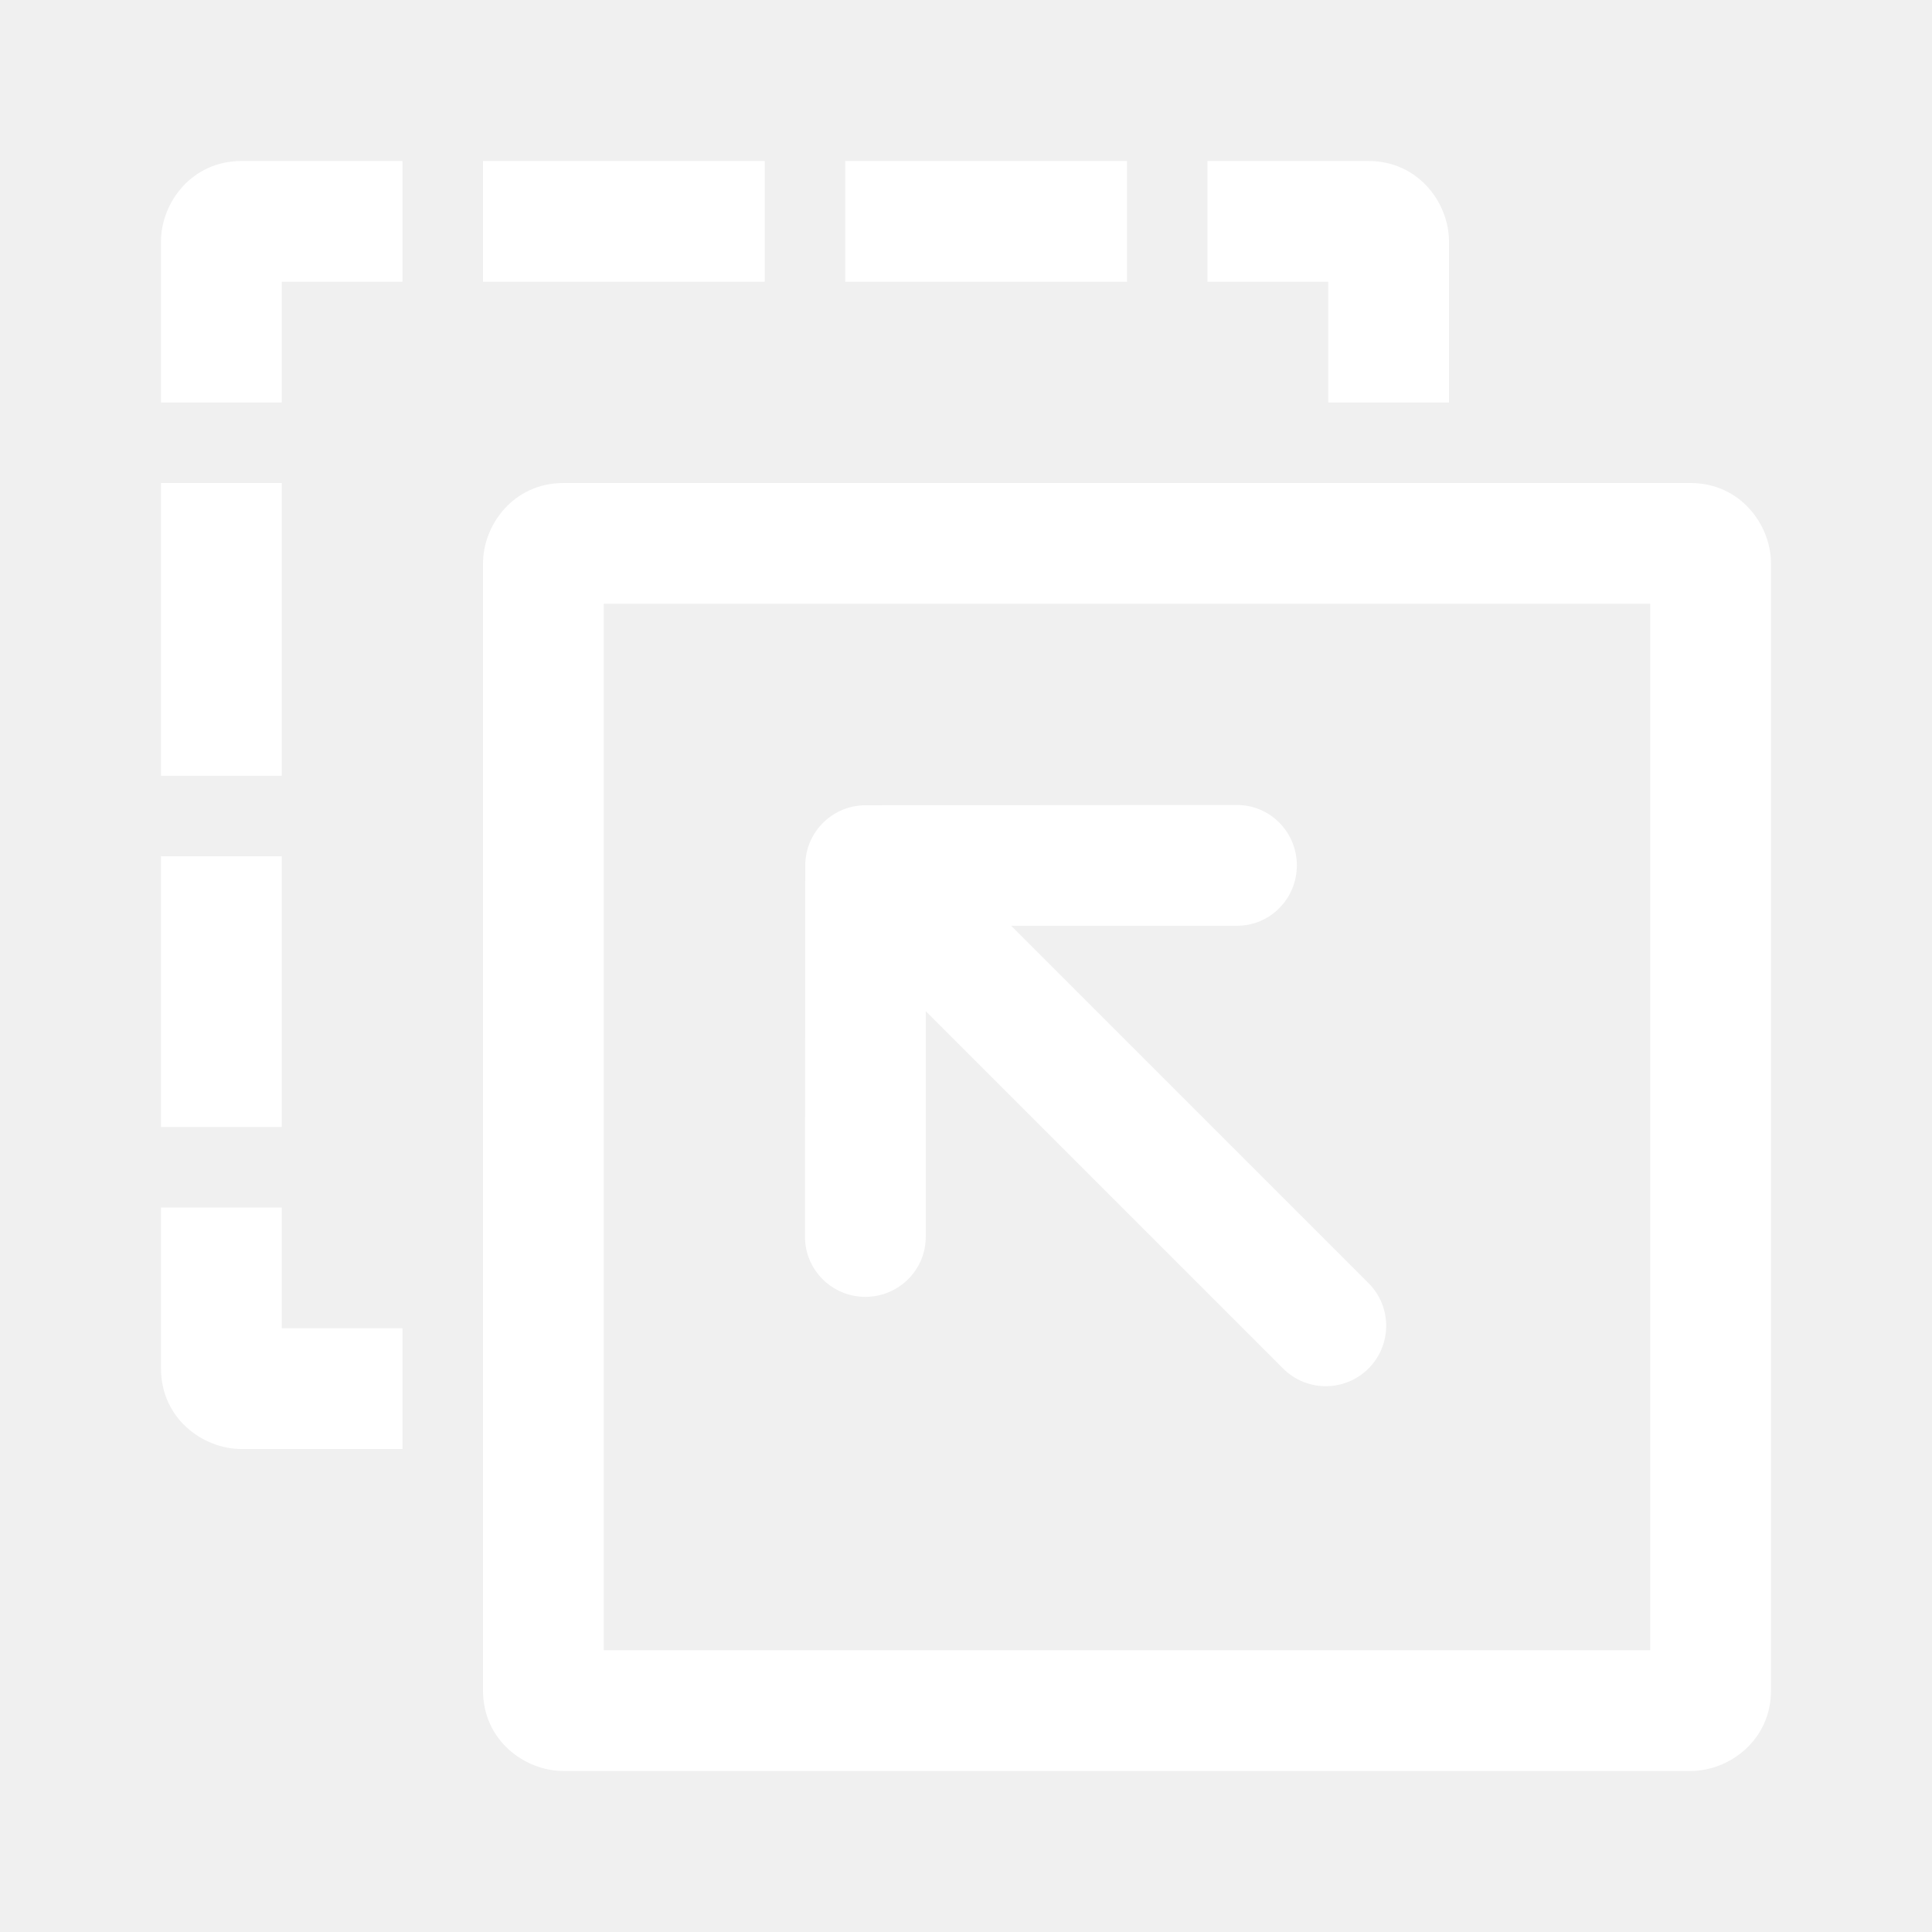
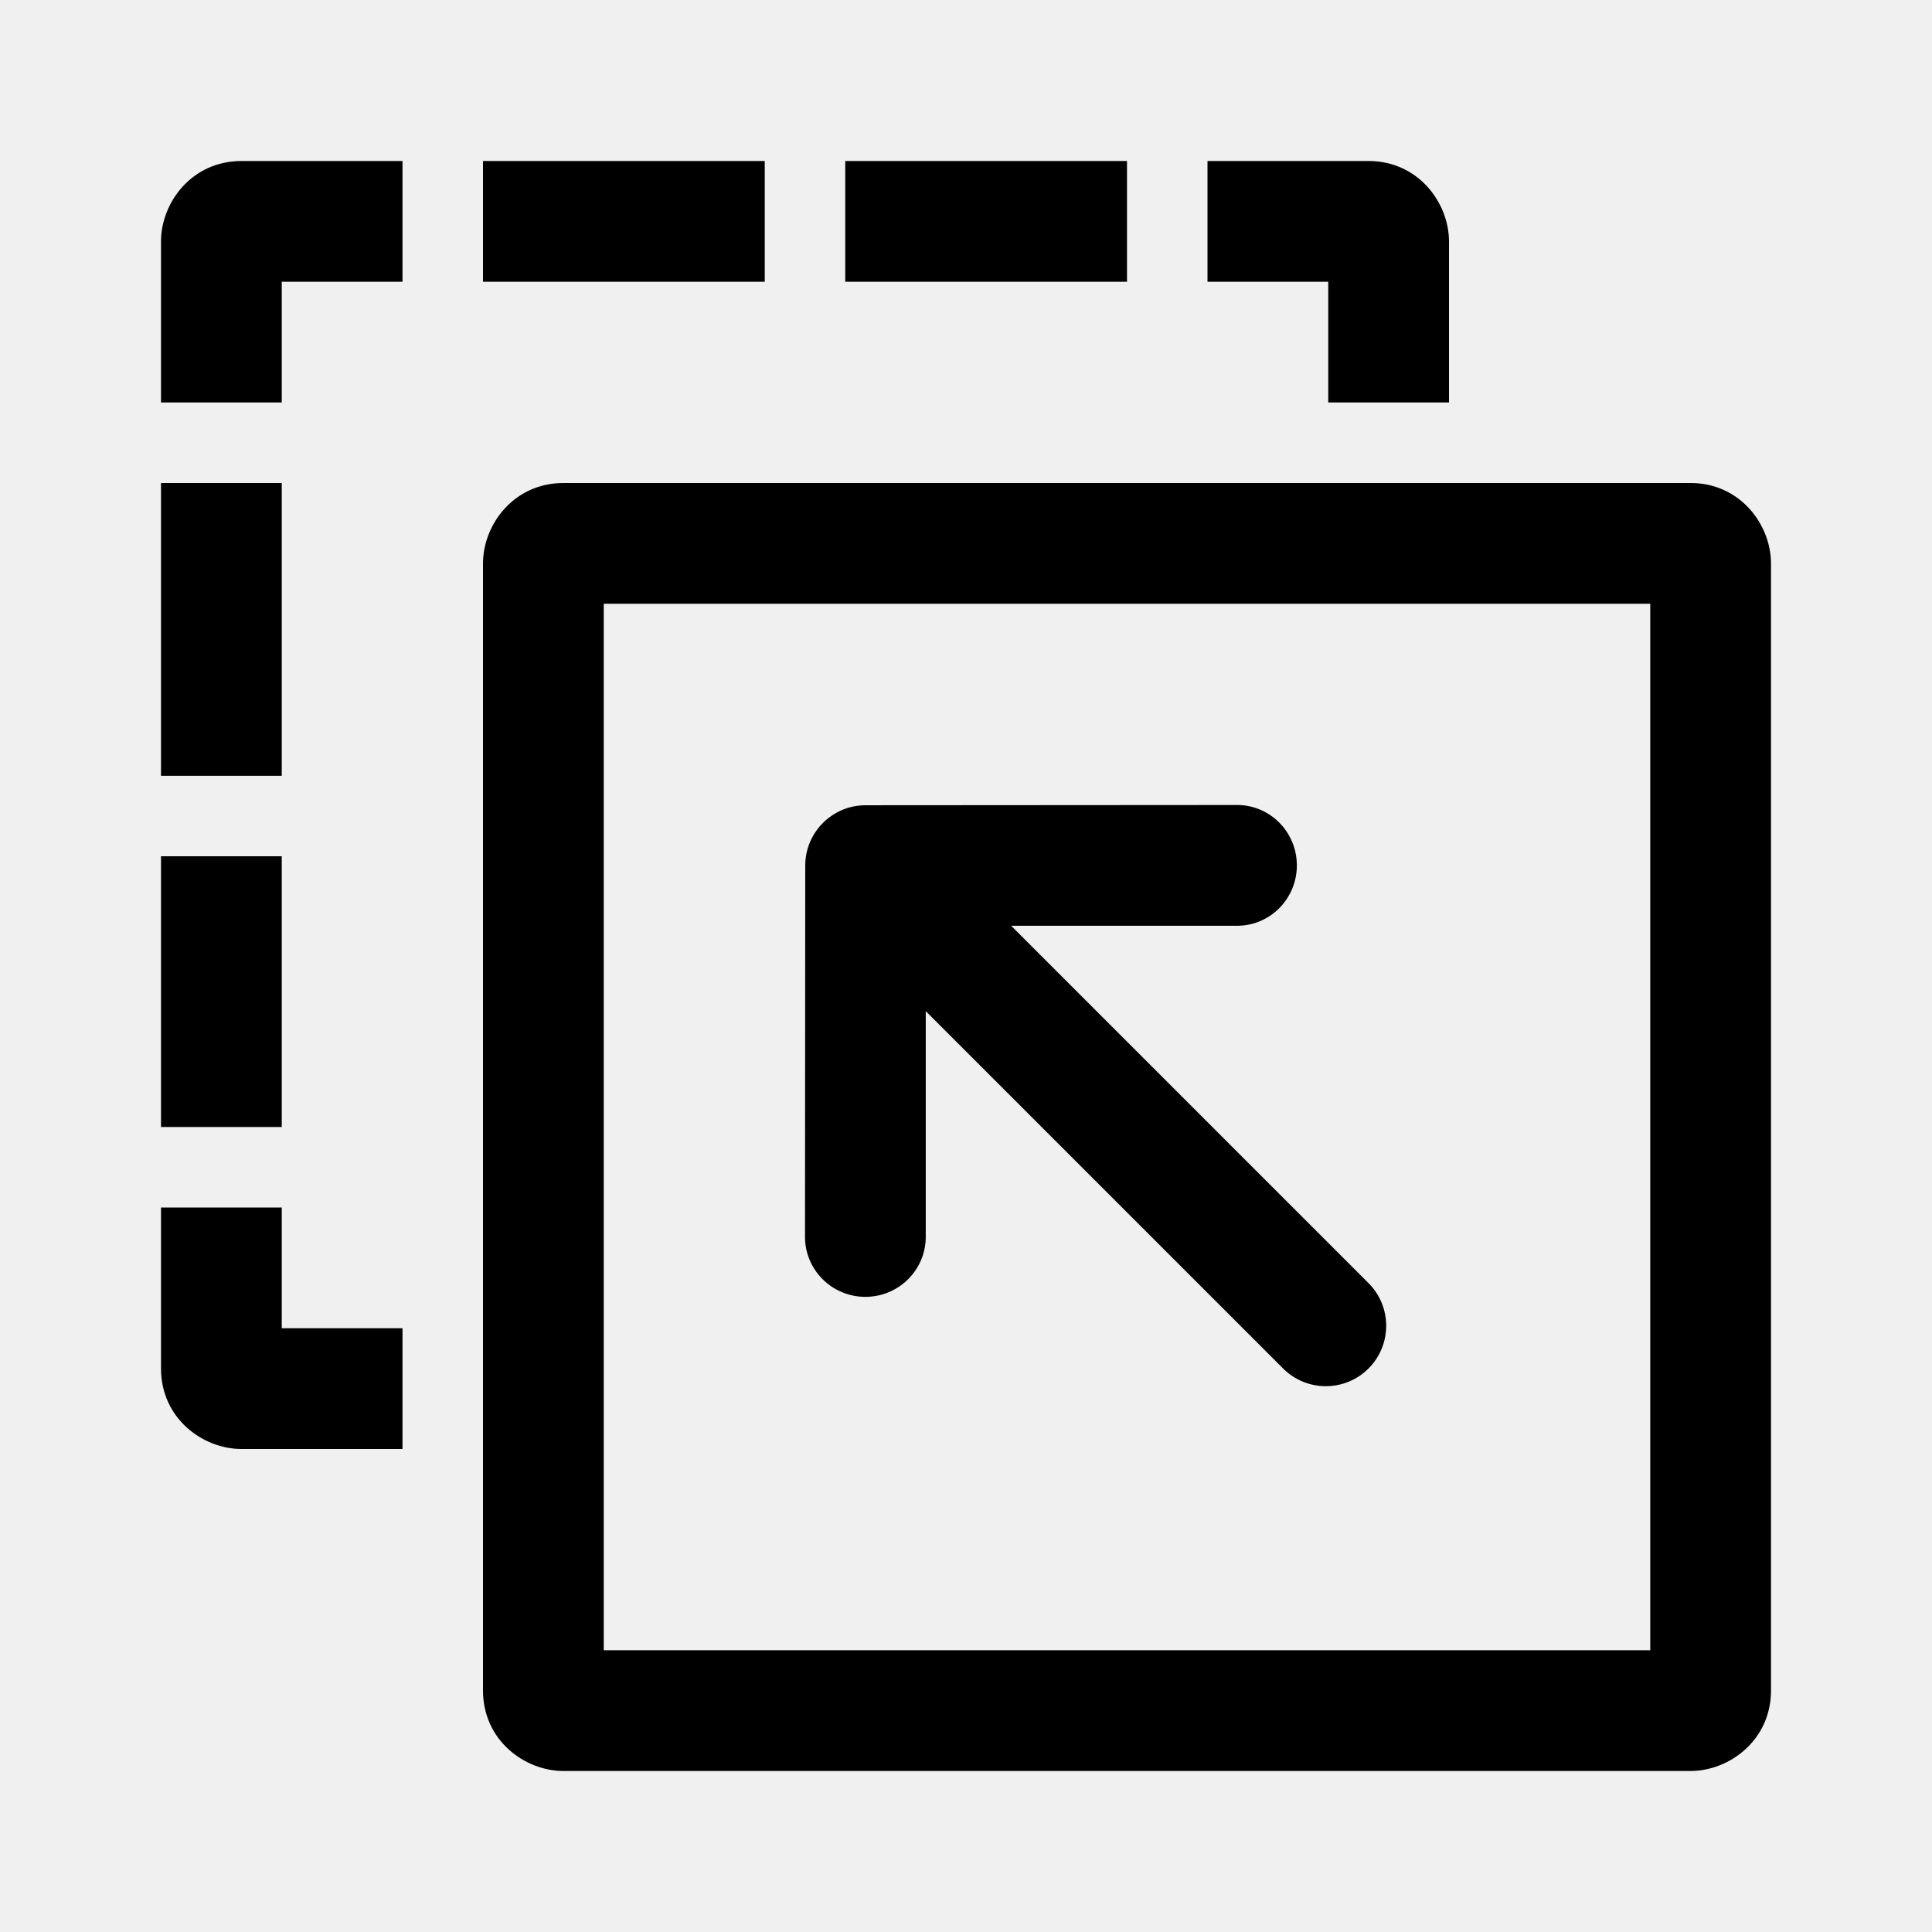
<svg xmlns="http://www.w3.org/2000/svg" clip-rule="evenodd" fill-rule="evenodd" stroke-linejoin="round" stroke-miterlimit="2" viewBox="0 0 24 24">
-   <path d="m22 7c0-.478-.379-1-1-1h-14c-.62 0-1 .519-1 1v14c0 .621.52 1 1 1h14c.478 0 1-.379 1-1zm-14.5.5h13v13h-13zm-5.5 7.5v2c0 .621.52 1 1 1h2v-1.5h-1.5v-1.5zm13.369-5s-2.136.002-4.616.003c-.414 0-.75.336-.75.75-.001 2.479-.003 4.612-.003 4.612 0 .41.335.745.75.745.414 0 .75-.334.75-.745v-2.804l4.439 4.439c.293.293.768.293 1.061 0s.293-.768 0-1.061l-4.439-4.439h2.808c.409 0 .741-.336.741-.75s-.333-.75-.741-.75zm-11.869.637v3.363h-1.5v-3.363zm0-4.637v3.637h-1.5v-3.637zm11.5-4v1.5h1.5v1.5h1.5v-2c0-.478-.379-1-1-1zm-10 0h-2c-.62 0-1 .519-1 1v2h1.5v-1.5h1.5zm4.5 1.5h-3.5v-1.5h3.5zm4.5 0h-3.5v-1.5h3.5z" fill="white" fill-rule="nonzero" />
+   <path d="m22 7c0-.478-.379-1-1-1h-14c-.62 0-1 .519-1 1v14c0 .621.52 1 1 1h14c.478 0 1-.379 1-1zm-14.5.5h13v13h-13zm-5.5 7.5v2c0 .621.52 1 1 1h2v-1.5h-1.5v-1.5zm13.369-5s-2.136.002-4.616.003c-.414 0-.75.336-.75.75-.001 2.479-.003 4.612-.003 4.612 0 .41.335.745.75.745.414 0 .75-.334.75-.745v-2.804l4.439 4.439c.293.293.768.293 1.061 0s.293-.768 0-1.061l-4.439-4.439h2.808c.409 0 .741-.336.741-.75s-.333-.75-.741-.75zm-11.869.637v3.363h-1.5v-3.363zm0-4.637v3.637h-1.5v-3.637zm11.5-4v1.5h1.5v1.5h1.5v-2c0-.478-.379-1-1-1zm-10 0h-2c-.62 0-1 .519-1 1v2h1.5v-1.5h1.5zm4.5 1.5h-3.5v-1.5h3.5zm4.5 0h-3.5v-1.5h3.5z" fill-rule="nonzero" />
</svg>
